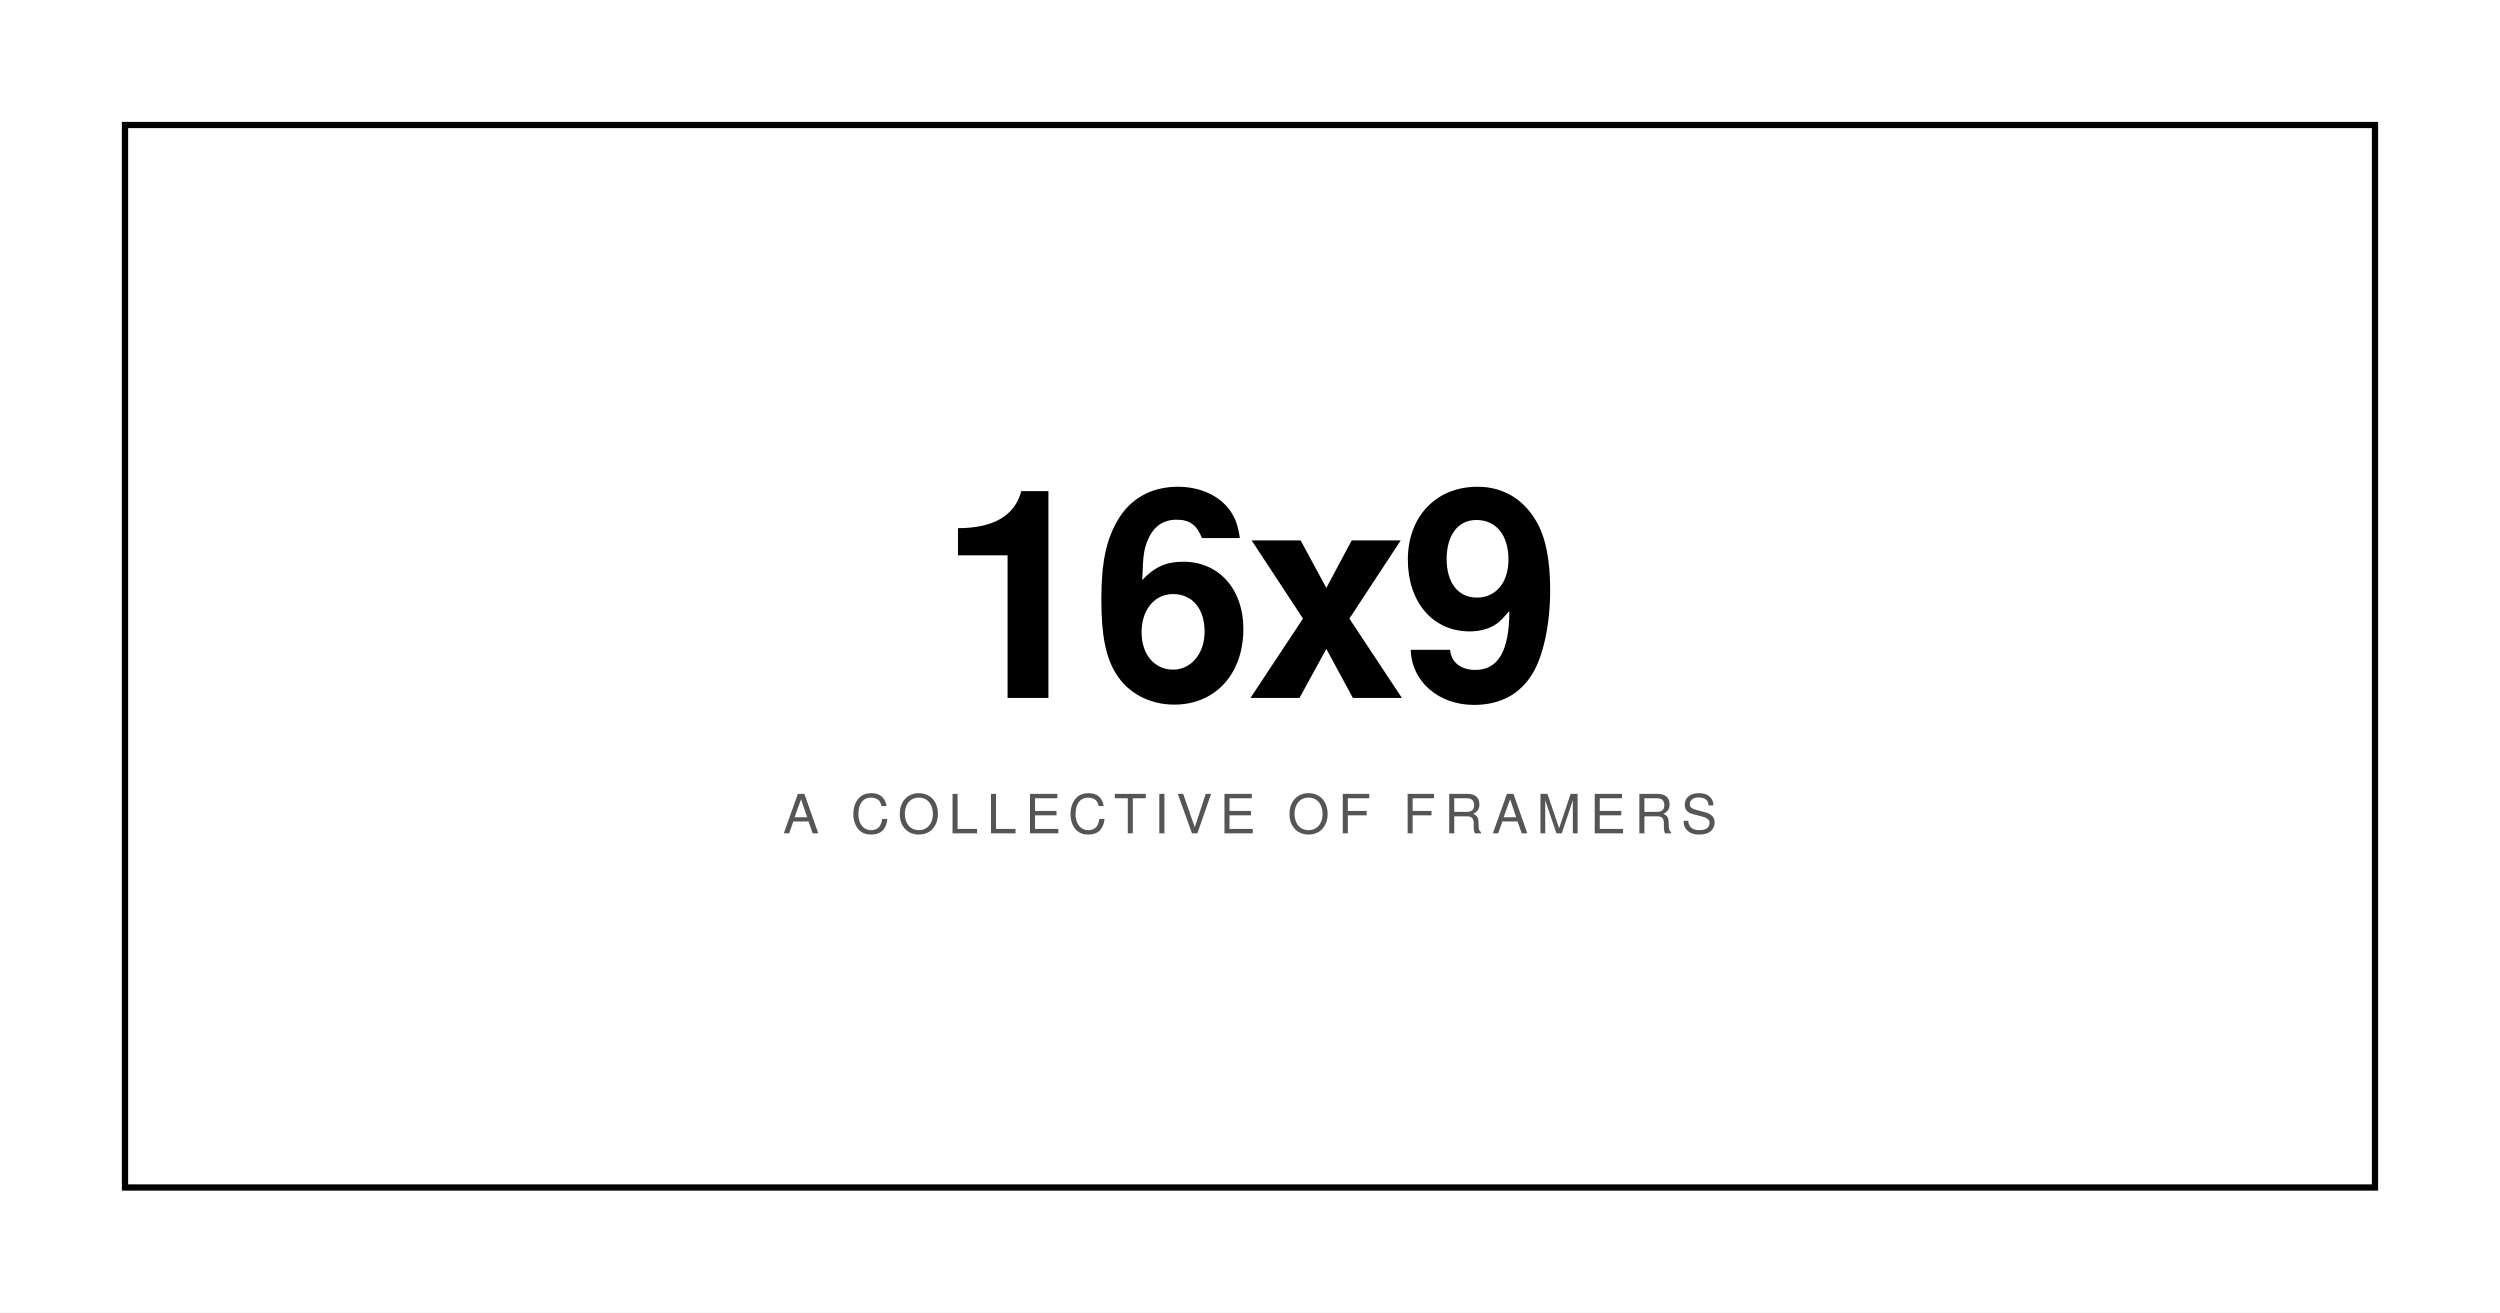
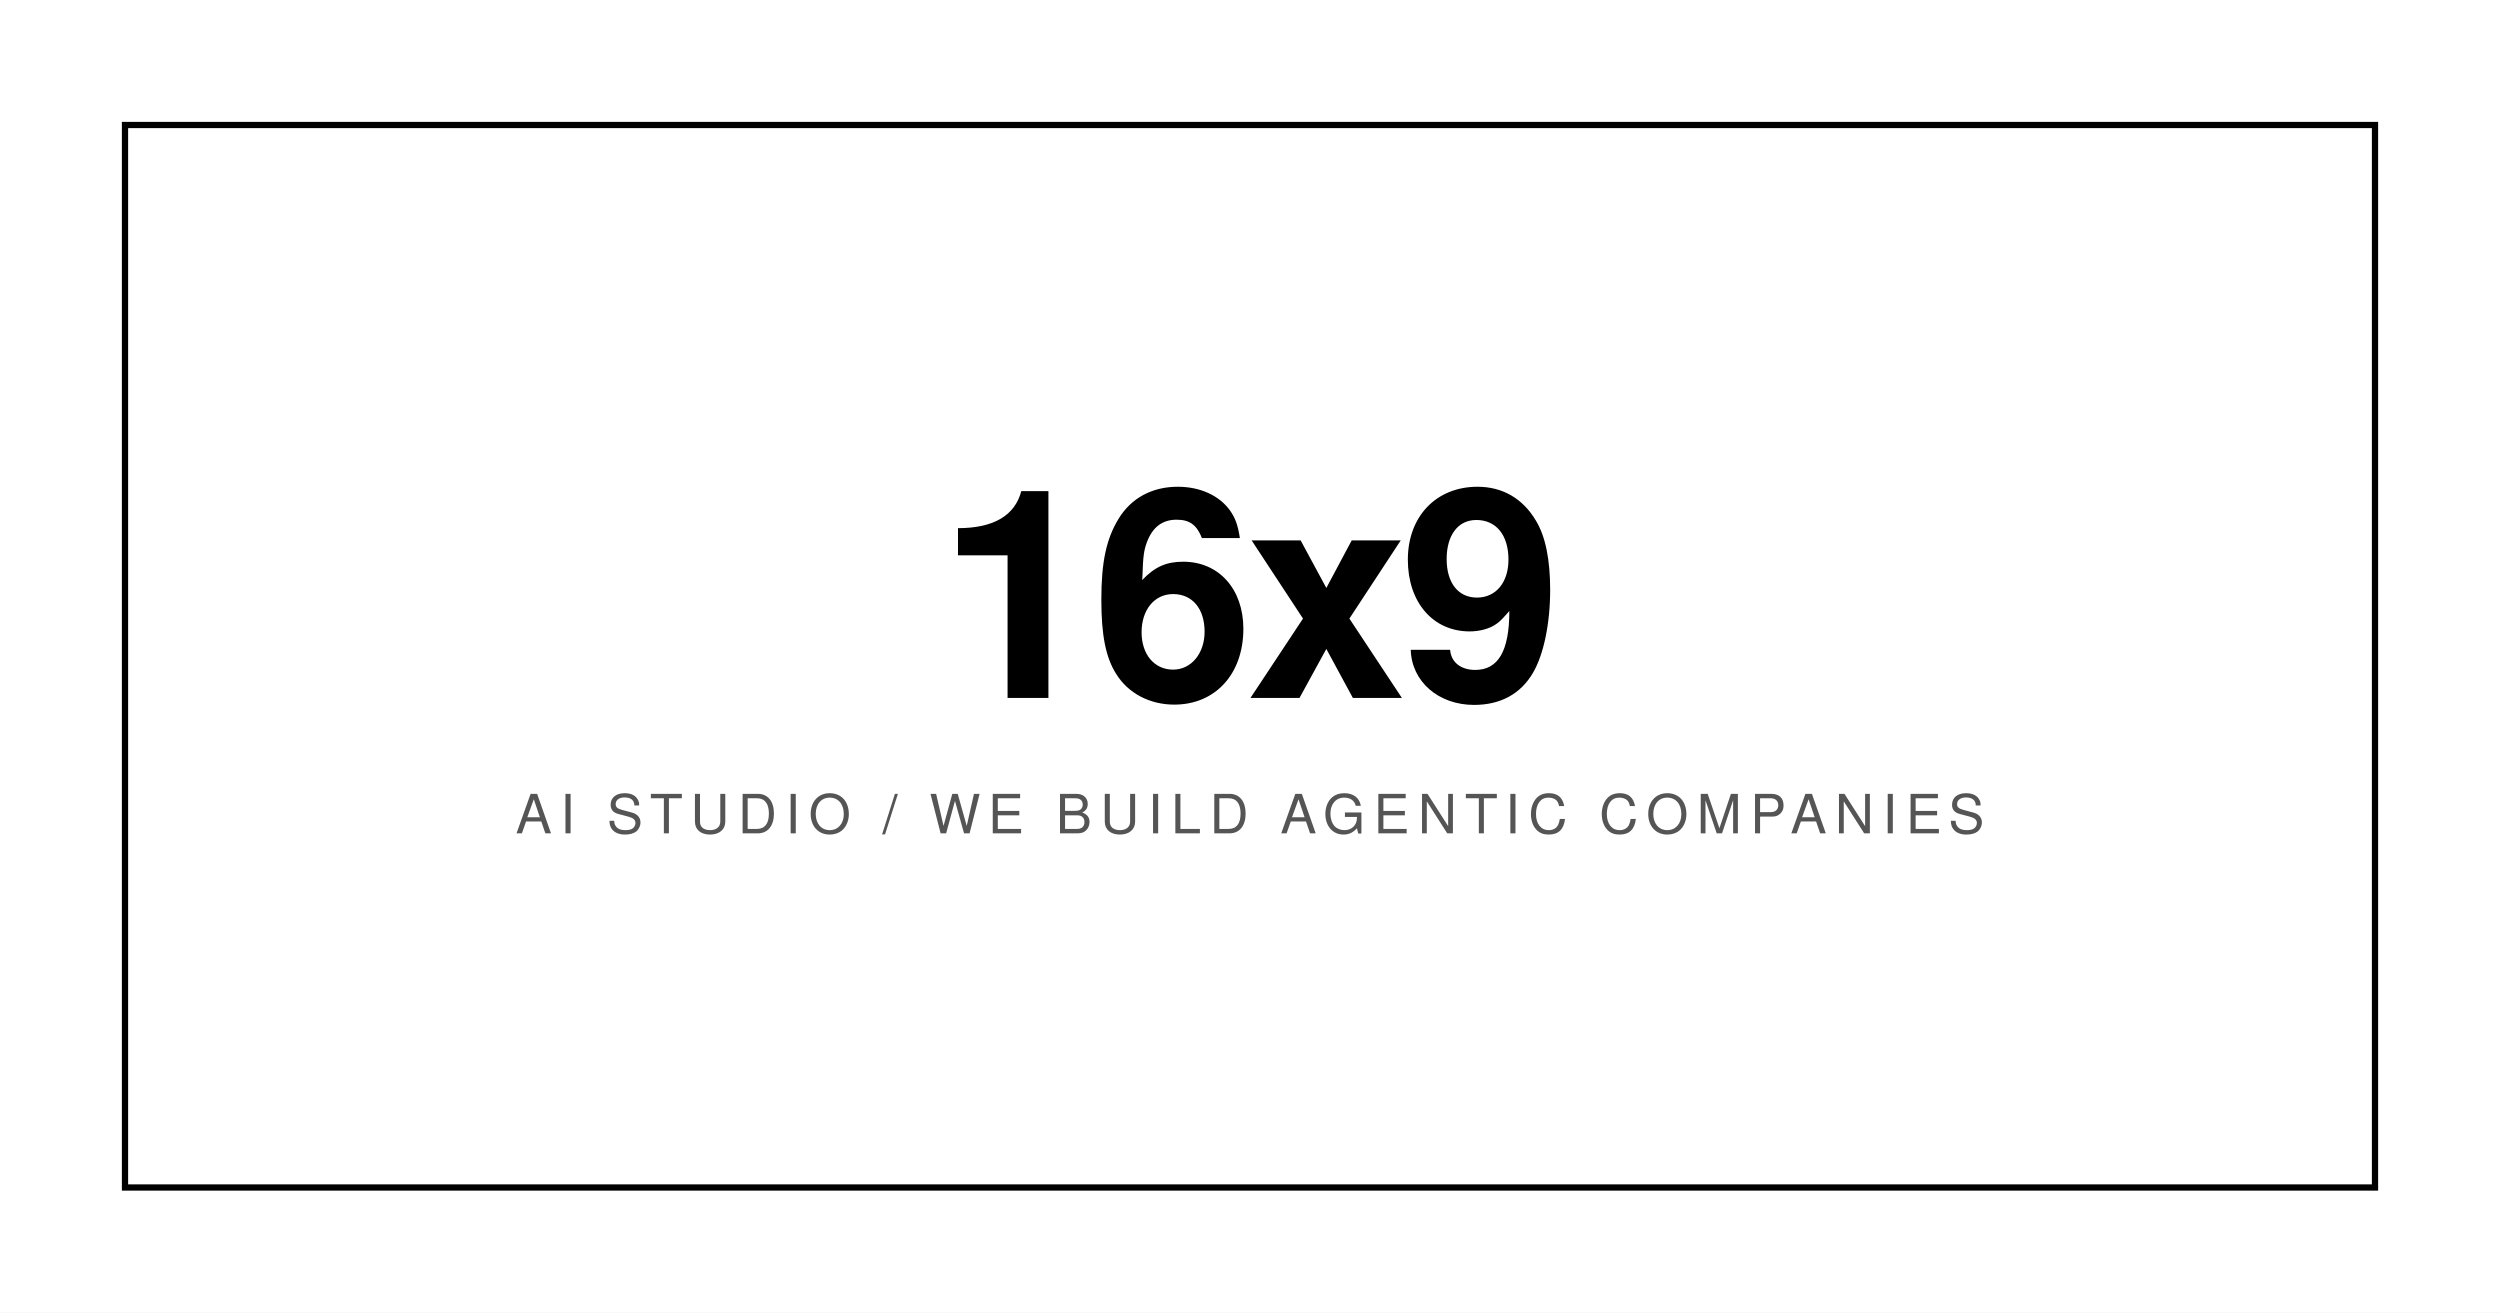
<svg xmlns="http://www.w3.org/2000/svg" viewBox="0 0 1200 630" width="1200" height="630">
  <rect width="1200" height="630" fill="#ffffff" />
  <rect x="60" y="60" width="1080" height="510" fill="none" stroke="#000000" stroke-width="3" />
  <text x="600" y="335" text-anchor="middle" font-family="Helvetica, Arial, sans-serif" font-size="140" font-weight="700" letter-spacing="-4" fill="#000000">16x9</text>
-   <text x="600" y="400" text-anchor="middle" font-family="Helvetica, Arial, sans-serif" font-size="26" letter-spacing="4" fill="#555555">A COLLECTIVE OF FRAMERS</text>
+   <text x="600" y="400" text-anchor="middle" font-family="Helvetica, Arial, sans-serif" font-size="26" letter-spacing="4" fill="#555555">AI STUDIO / WE BUILD AGENTIC COMPANIES</text>
</svg>
